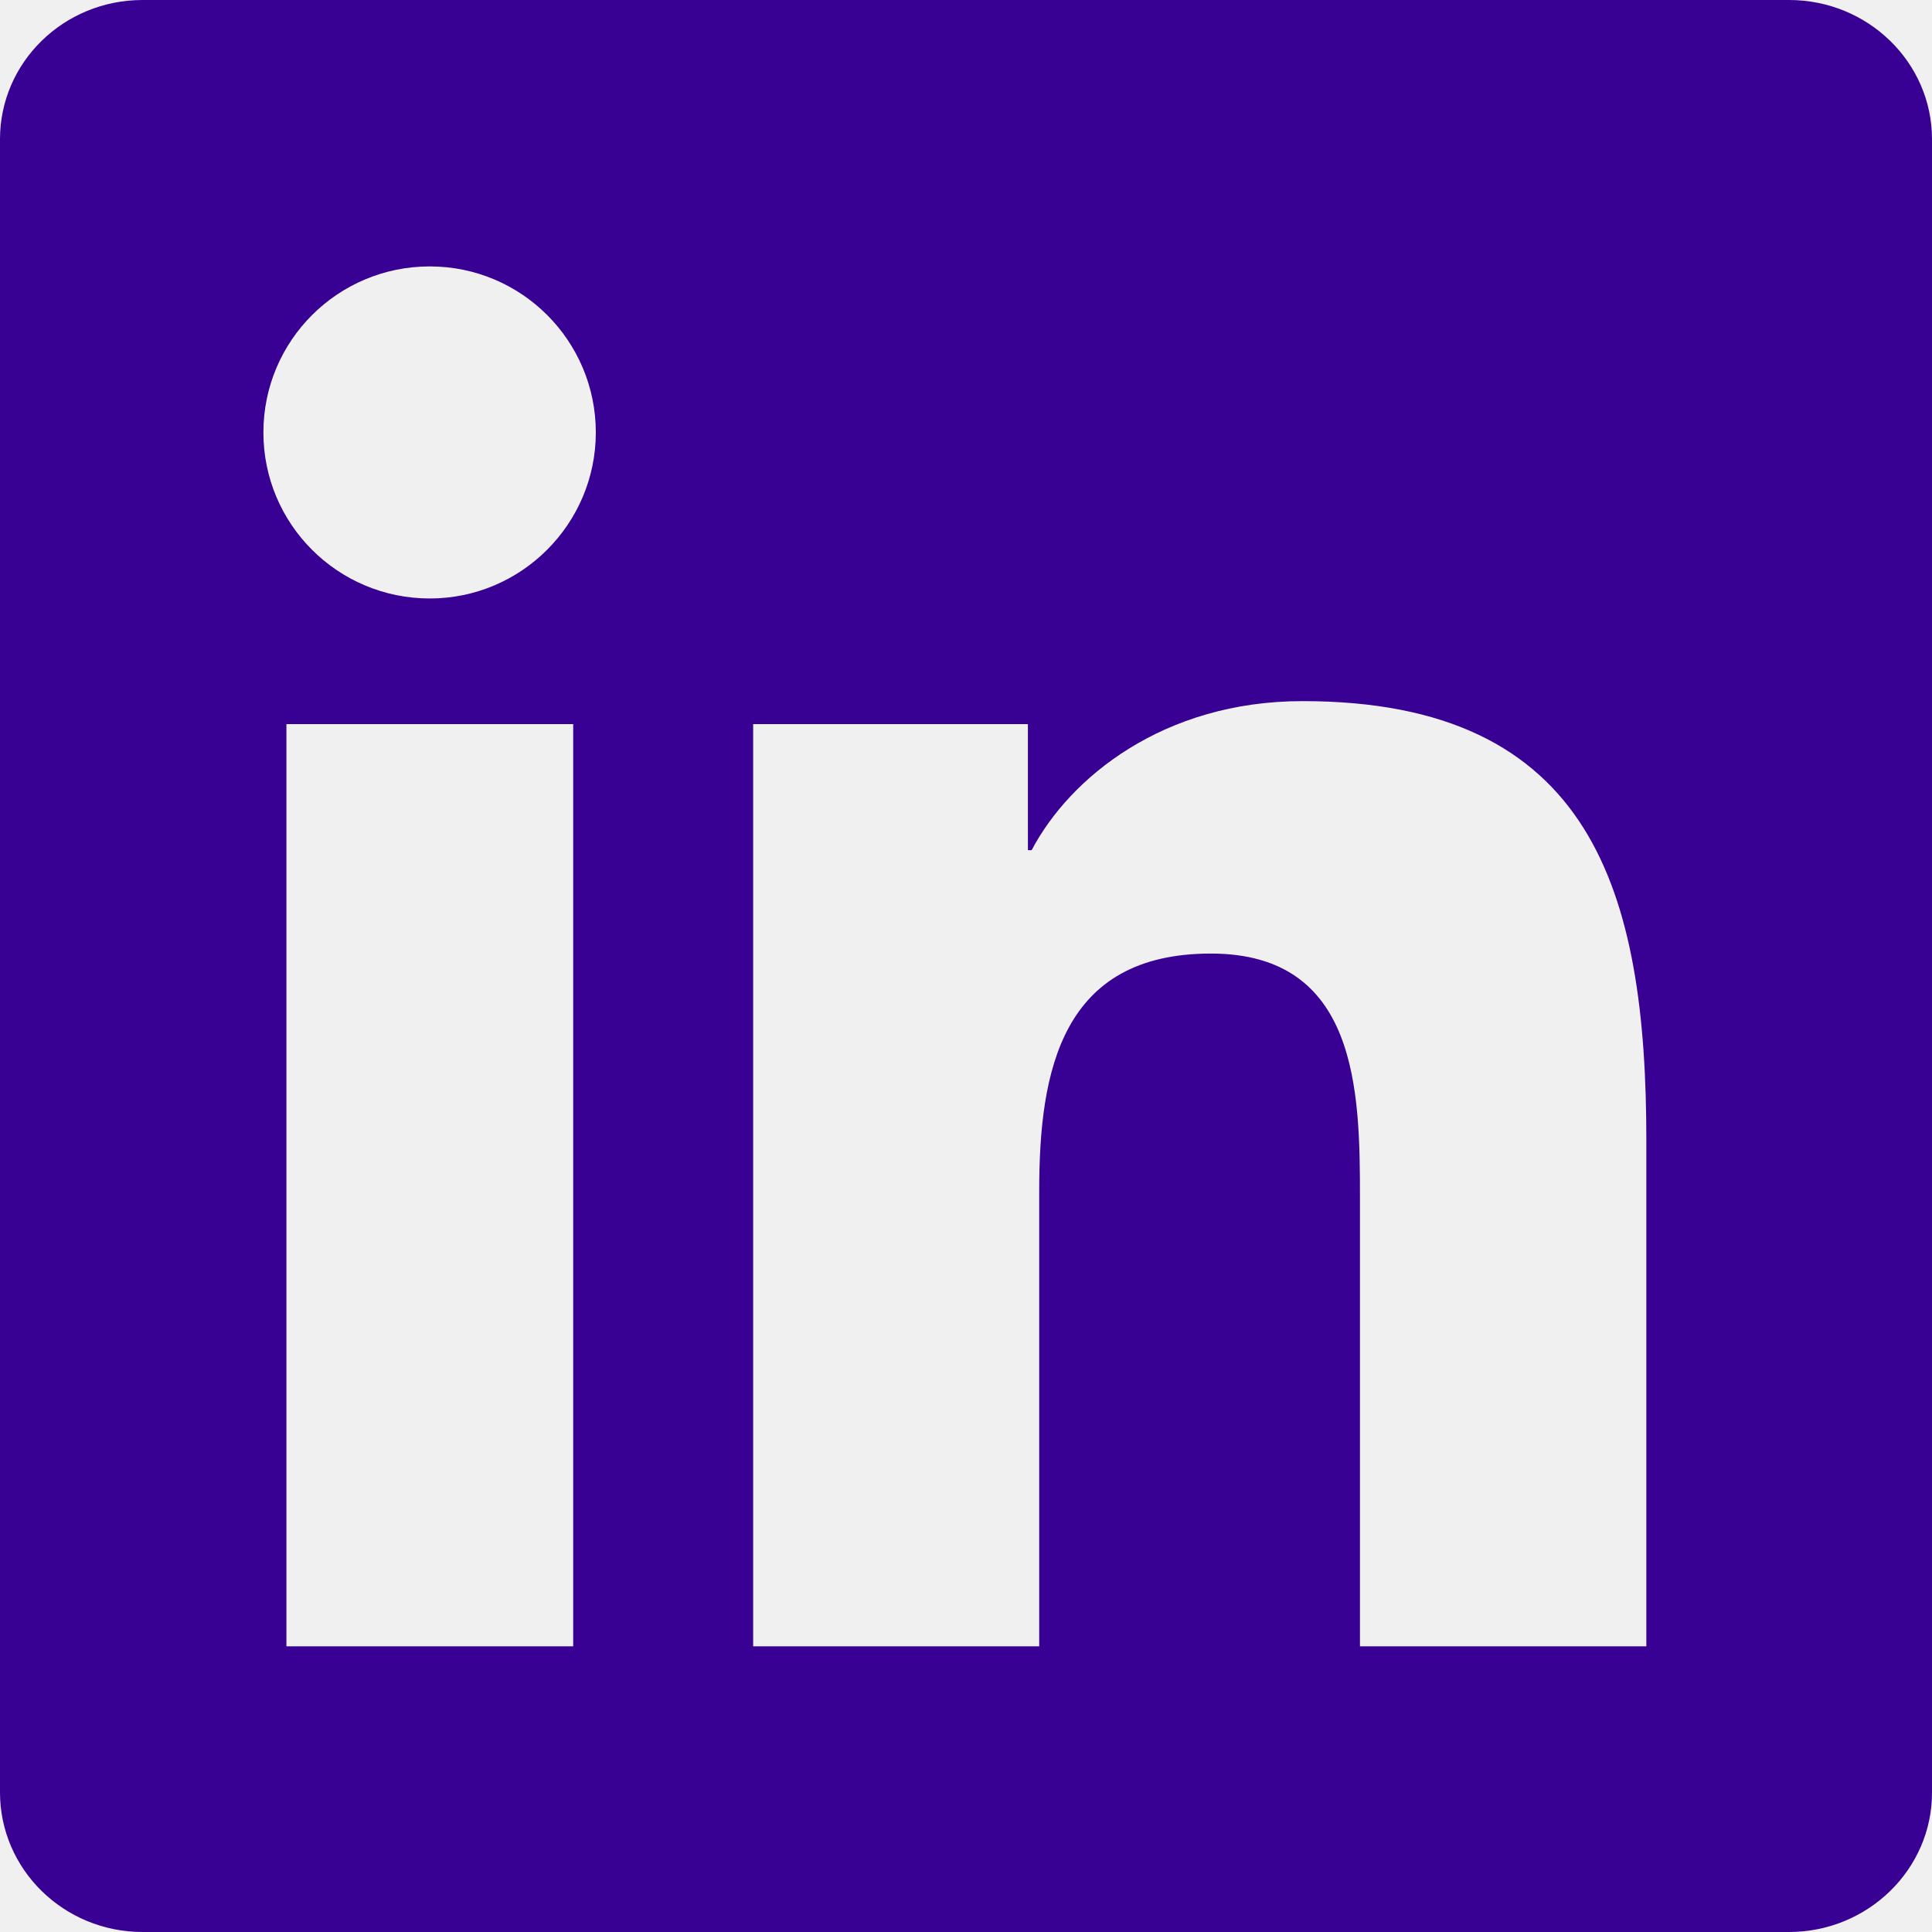
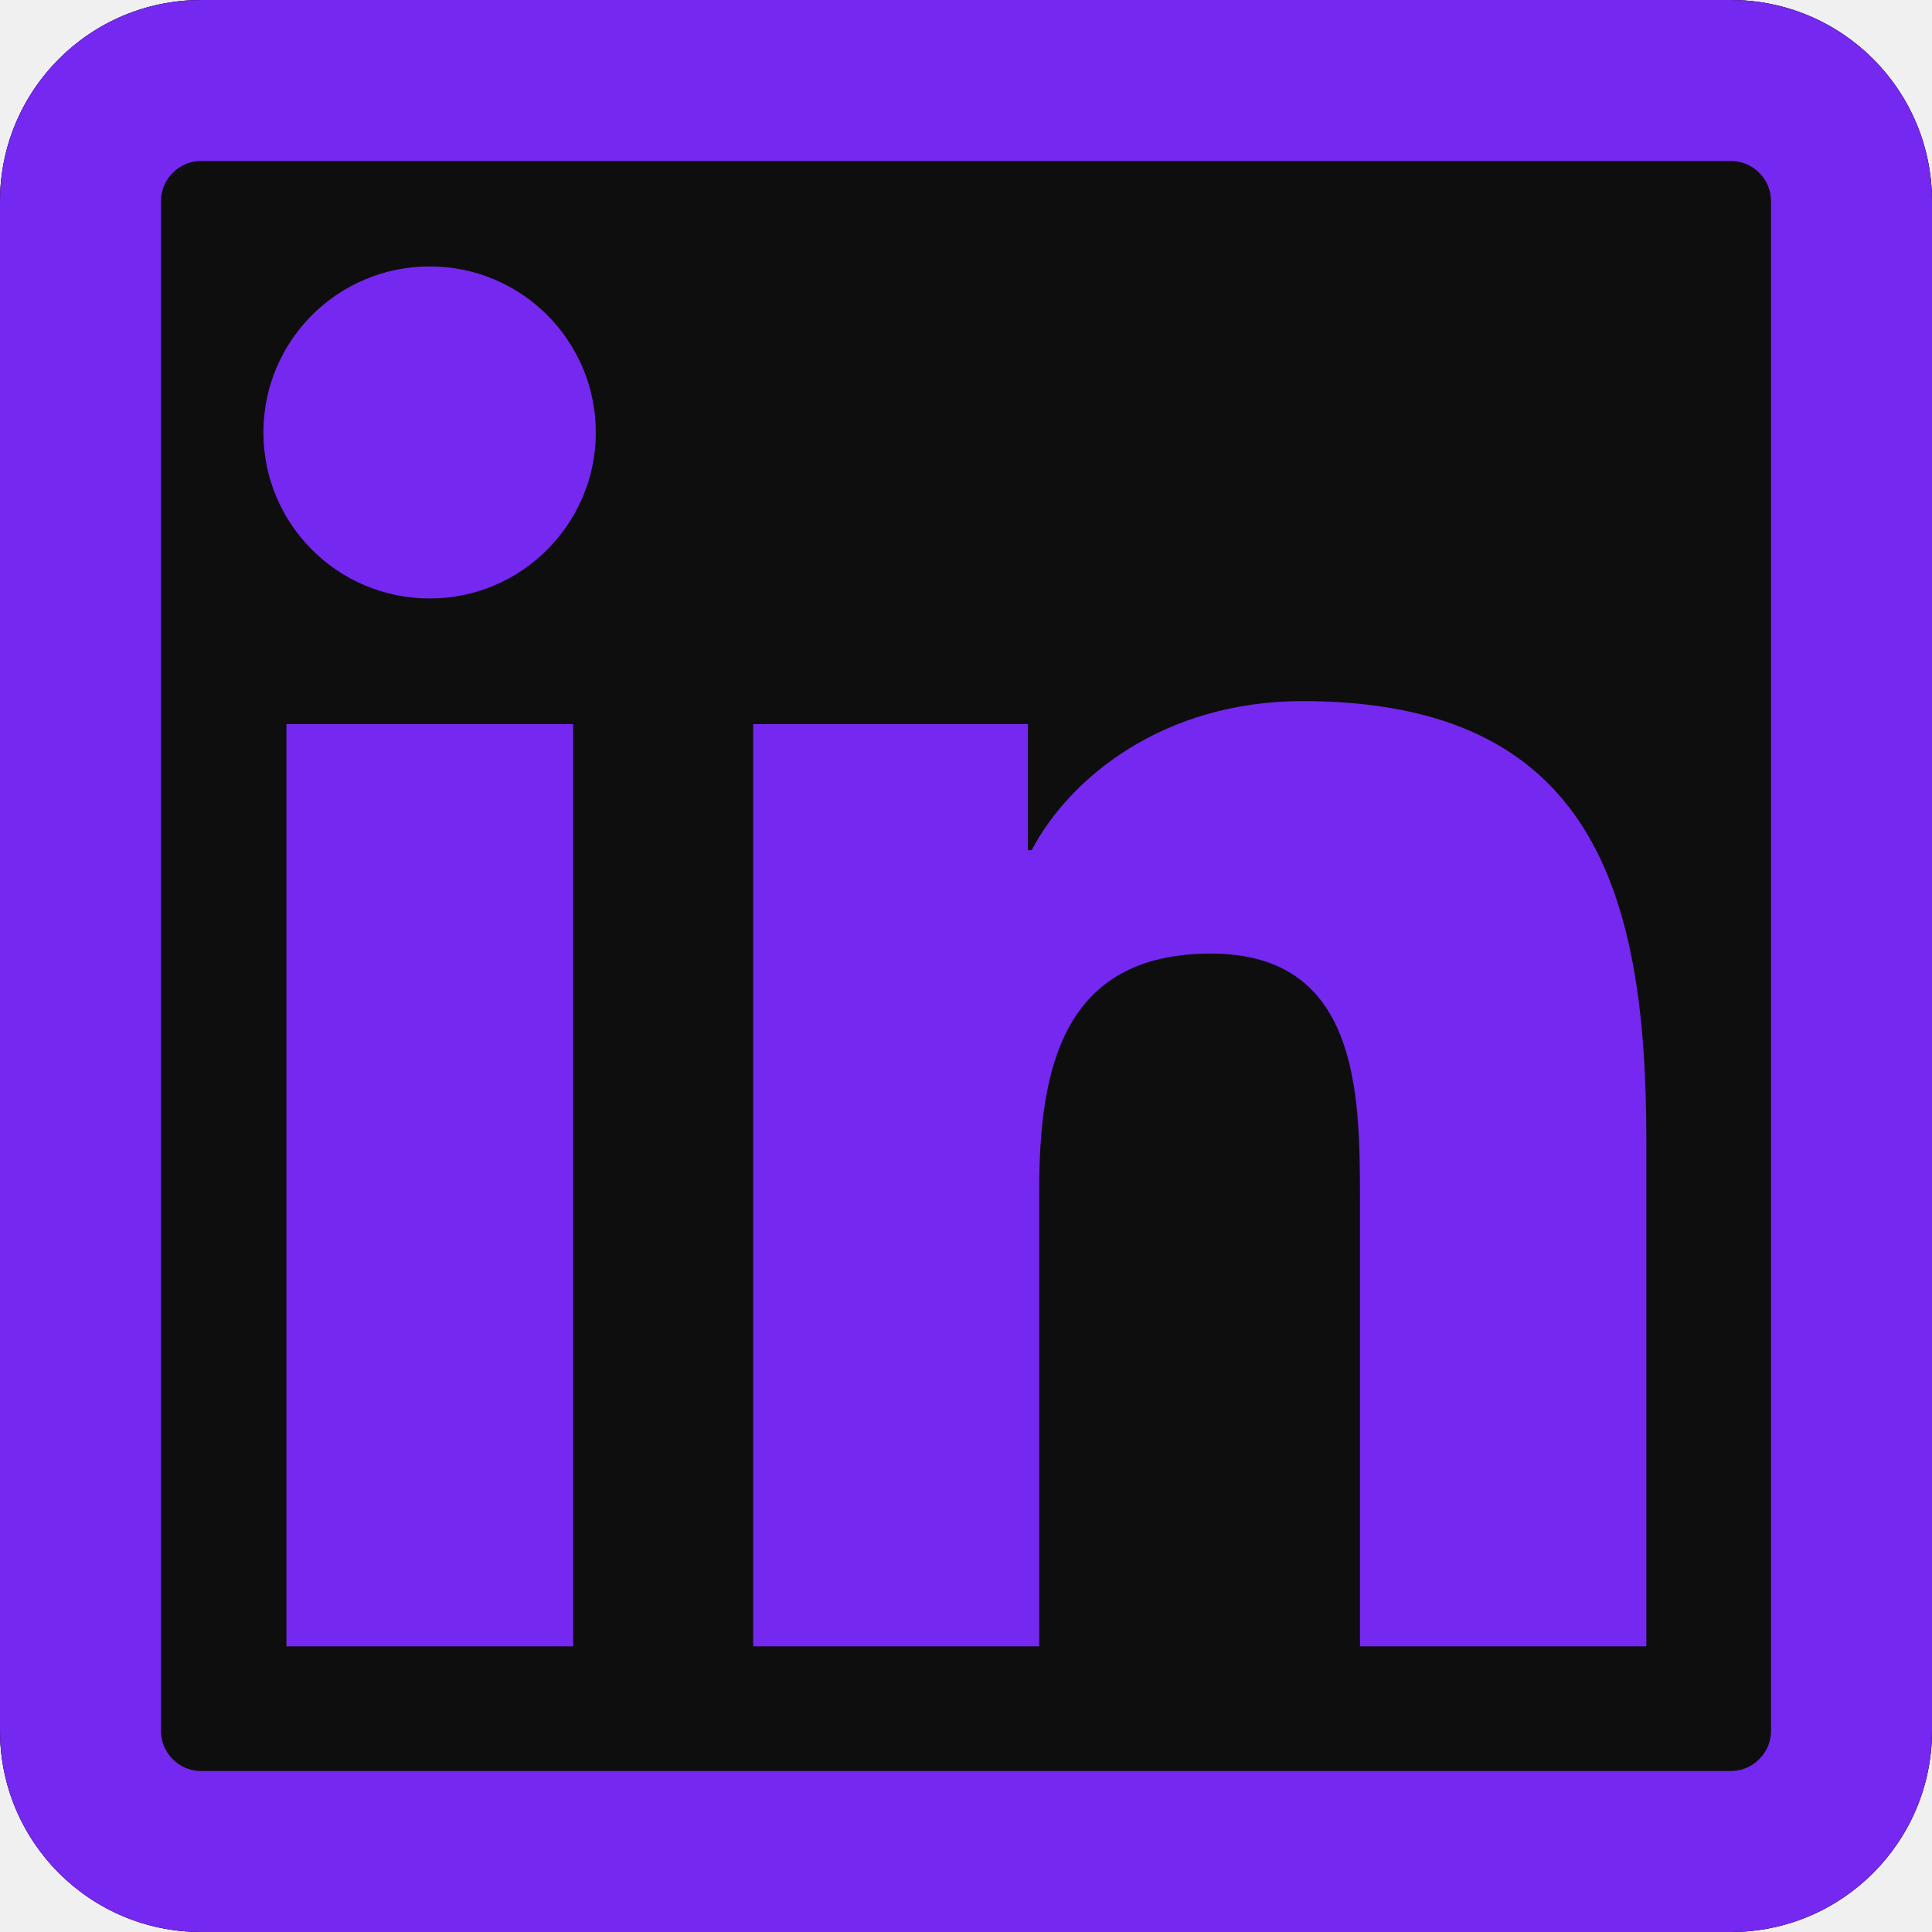
<svg xmlns="http://www.w3.org/2000/svg" width="48" height="48" viewBox="0 0 48 48" fill="none">
  <g clip-path="url(#clip0_101_19)">
-     <path d="M44.447 0H3.544C1.584 0 0 1.547 0 3.459V44.531C0 46.444 1.584 48 3.544 48H44.447C46.406 48 48 46.444 48 44.541V3.459C48 1.547 46.406 0 44.447 0ZM14.241 40.903H7.116V17.991H14.241V40.903ZM10.678 14.869C8.391 14.869 6.544 13.022 6.544 10.744C6.544 8.466 8.391 6.619 10.678 6.619C12.956 6.619 14.803 8.466 14.803 10.744C14.803 13.012 12.956 14.869 10.678 14.869ZM40.903 40.903H33.788V29.766C33.788 27.113 33.741 23.691 30.084 23.691C26.381 23.691 25.819 26.587 25.819 29.578V40.903H18.712V17.991H25.538V21.122H25.631C26.578 19.322 28.903 17.419 32.362 17.419C39.572 17.419 40.903 22.163 40.903 28.331V40.903Z" fill="#380093" />
+     <rect width="48" height="48" rx="5" fill="#7528F0" />
+     <path d="M44.447 0H3.544C1.584 0 0 1.547 0 3.459V44.531C0 46.444 1.584 48 3.544 48H44.447C46.406 48 48 46.444 48 44.541V3.459C48 1.547 46.406 0 44.447 0ZM14.241 40.903H7.116V17.991H14.241V40.903ZM10.678 14.869C8.391 14.869 6.544 13.022 6.544 10.744C6.544 8.466 8.391 6.619 10.678 6.619C12.956 6.619 14.803 8.466 14.803 10.744C14.803 13.012 12.956 14.869 10.678 14.869ZM40.903 40.903H33.788V29.766C33.788 27.113 33.741 23.691 30.084 23.691C26.381 23.691 25.819 26.587 25.819 29.578V40.903H18.712V17.991H25.538V21.122H25.631C26.578 19.322 28.903 17.419 32.362 17.419C39.572 17.419 40.903 22.163 40.903 28.331V40.903Z" fill="#0E0E0E" />
  </g>
+   <rect x="2" y="2" width="44" height="44" rx="3" stroke="#7528F0" stroke-width="4" />
  <defs>
    <clipPath id="clip0_101_19">
-       <rect width="48" height="48" fill="white" />
+       <rect width="48" height="48" rx="5" fill="white" />
    </clipPath>
  </defs>
</svg>
